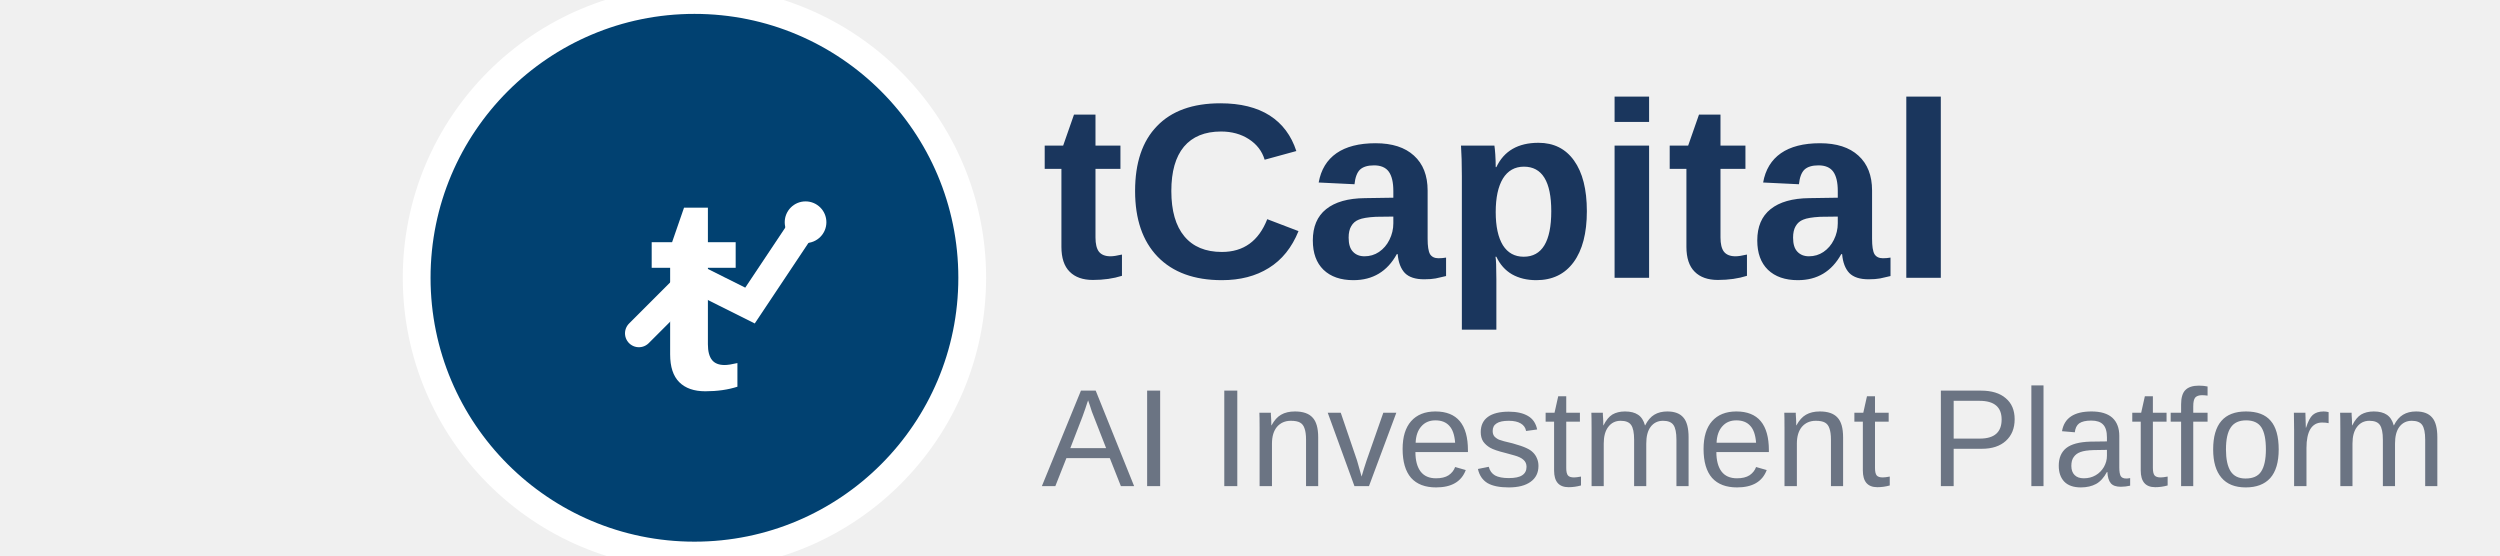
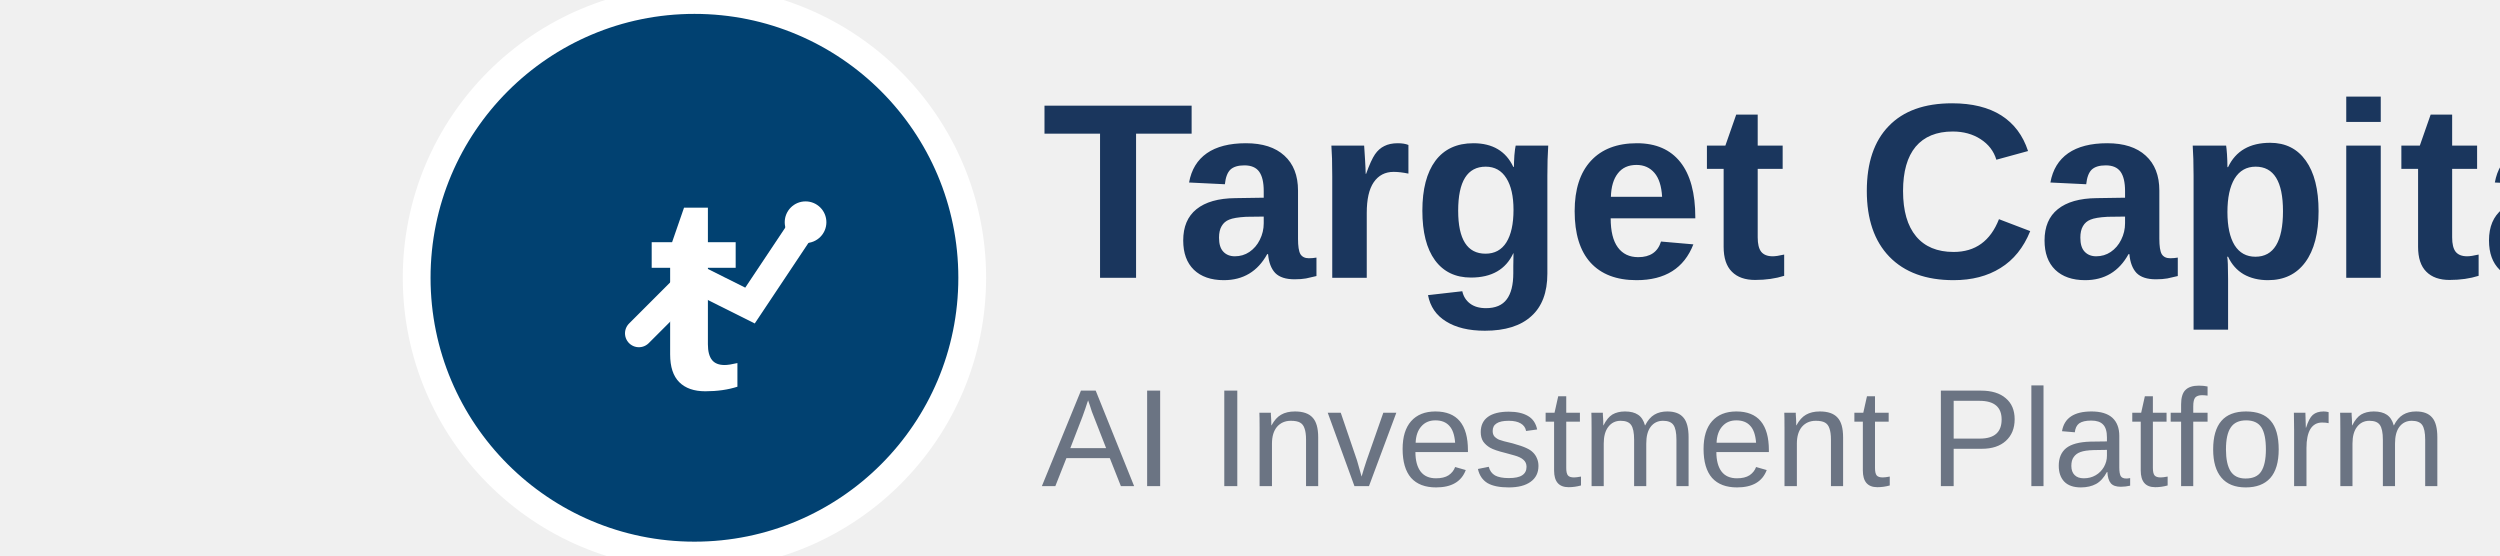
<svg xmlns="http://www.w3.org/2000/svg" width="180" height="40" viewBox="0 0 120 40">
  <circle cx="20" cy="20" r="20" fill="#014171" stroke="#ffffff" stroke-width="2" />
  <text x="20" y="28" font-family="Poppins, Arial, sans-serif" font-size="20" font-weight="700" fill="#ffffff" text-anchor="middle">t</text>
  <g transform="translate(12, 8)">
    <polyline points="4,16 8,12 12,14 16,8" fill="none" stroke="#ffffff" stroke-width="2" stroke-linecap="round" />
    <circle cx="16" cy="8" r="1.5" fill="#ffffff" />
  </g>
-   <text x="45" y="20" font-family="Poppins, Arial, sans-serif" font-size="18" font-weight="600" fill="#1a365d">tCapital</text>
+   <text x="45" y="20" font-family="Poppins, Arial, sans-serif" font-size="18" font-weight="600" fill="#1a365d">Target Capital</text>
  <text x="45" y="35" font-family="Poppins, Arial, sans-serif" font-size="10" font-weight="400" fill="#4a5568" opacity="0.8">AI Investment Platform</text>
</svg>
